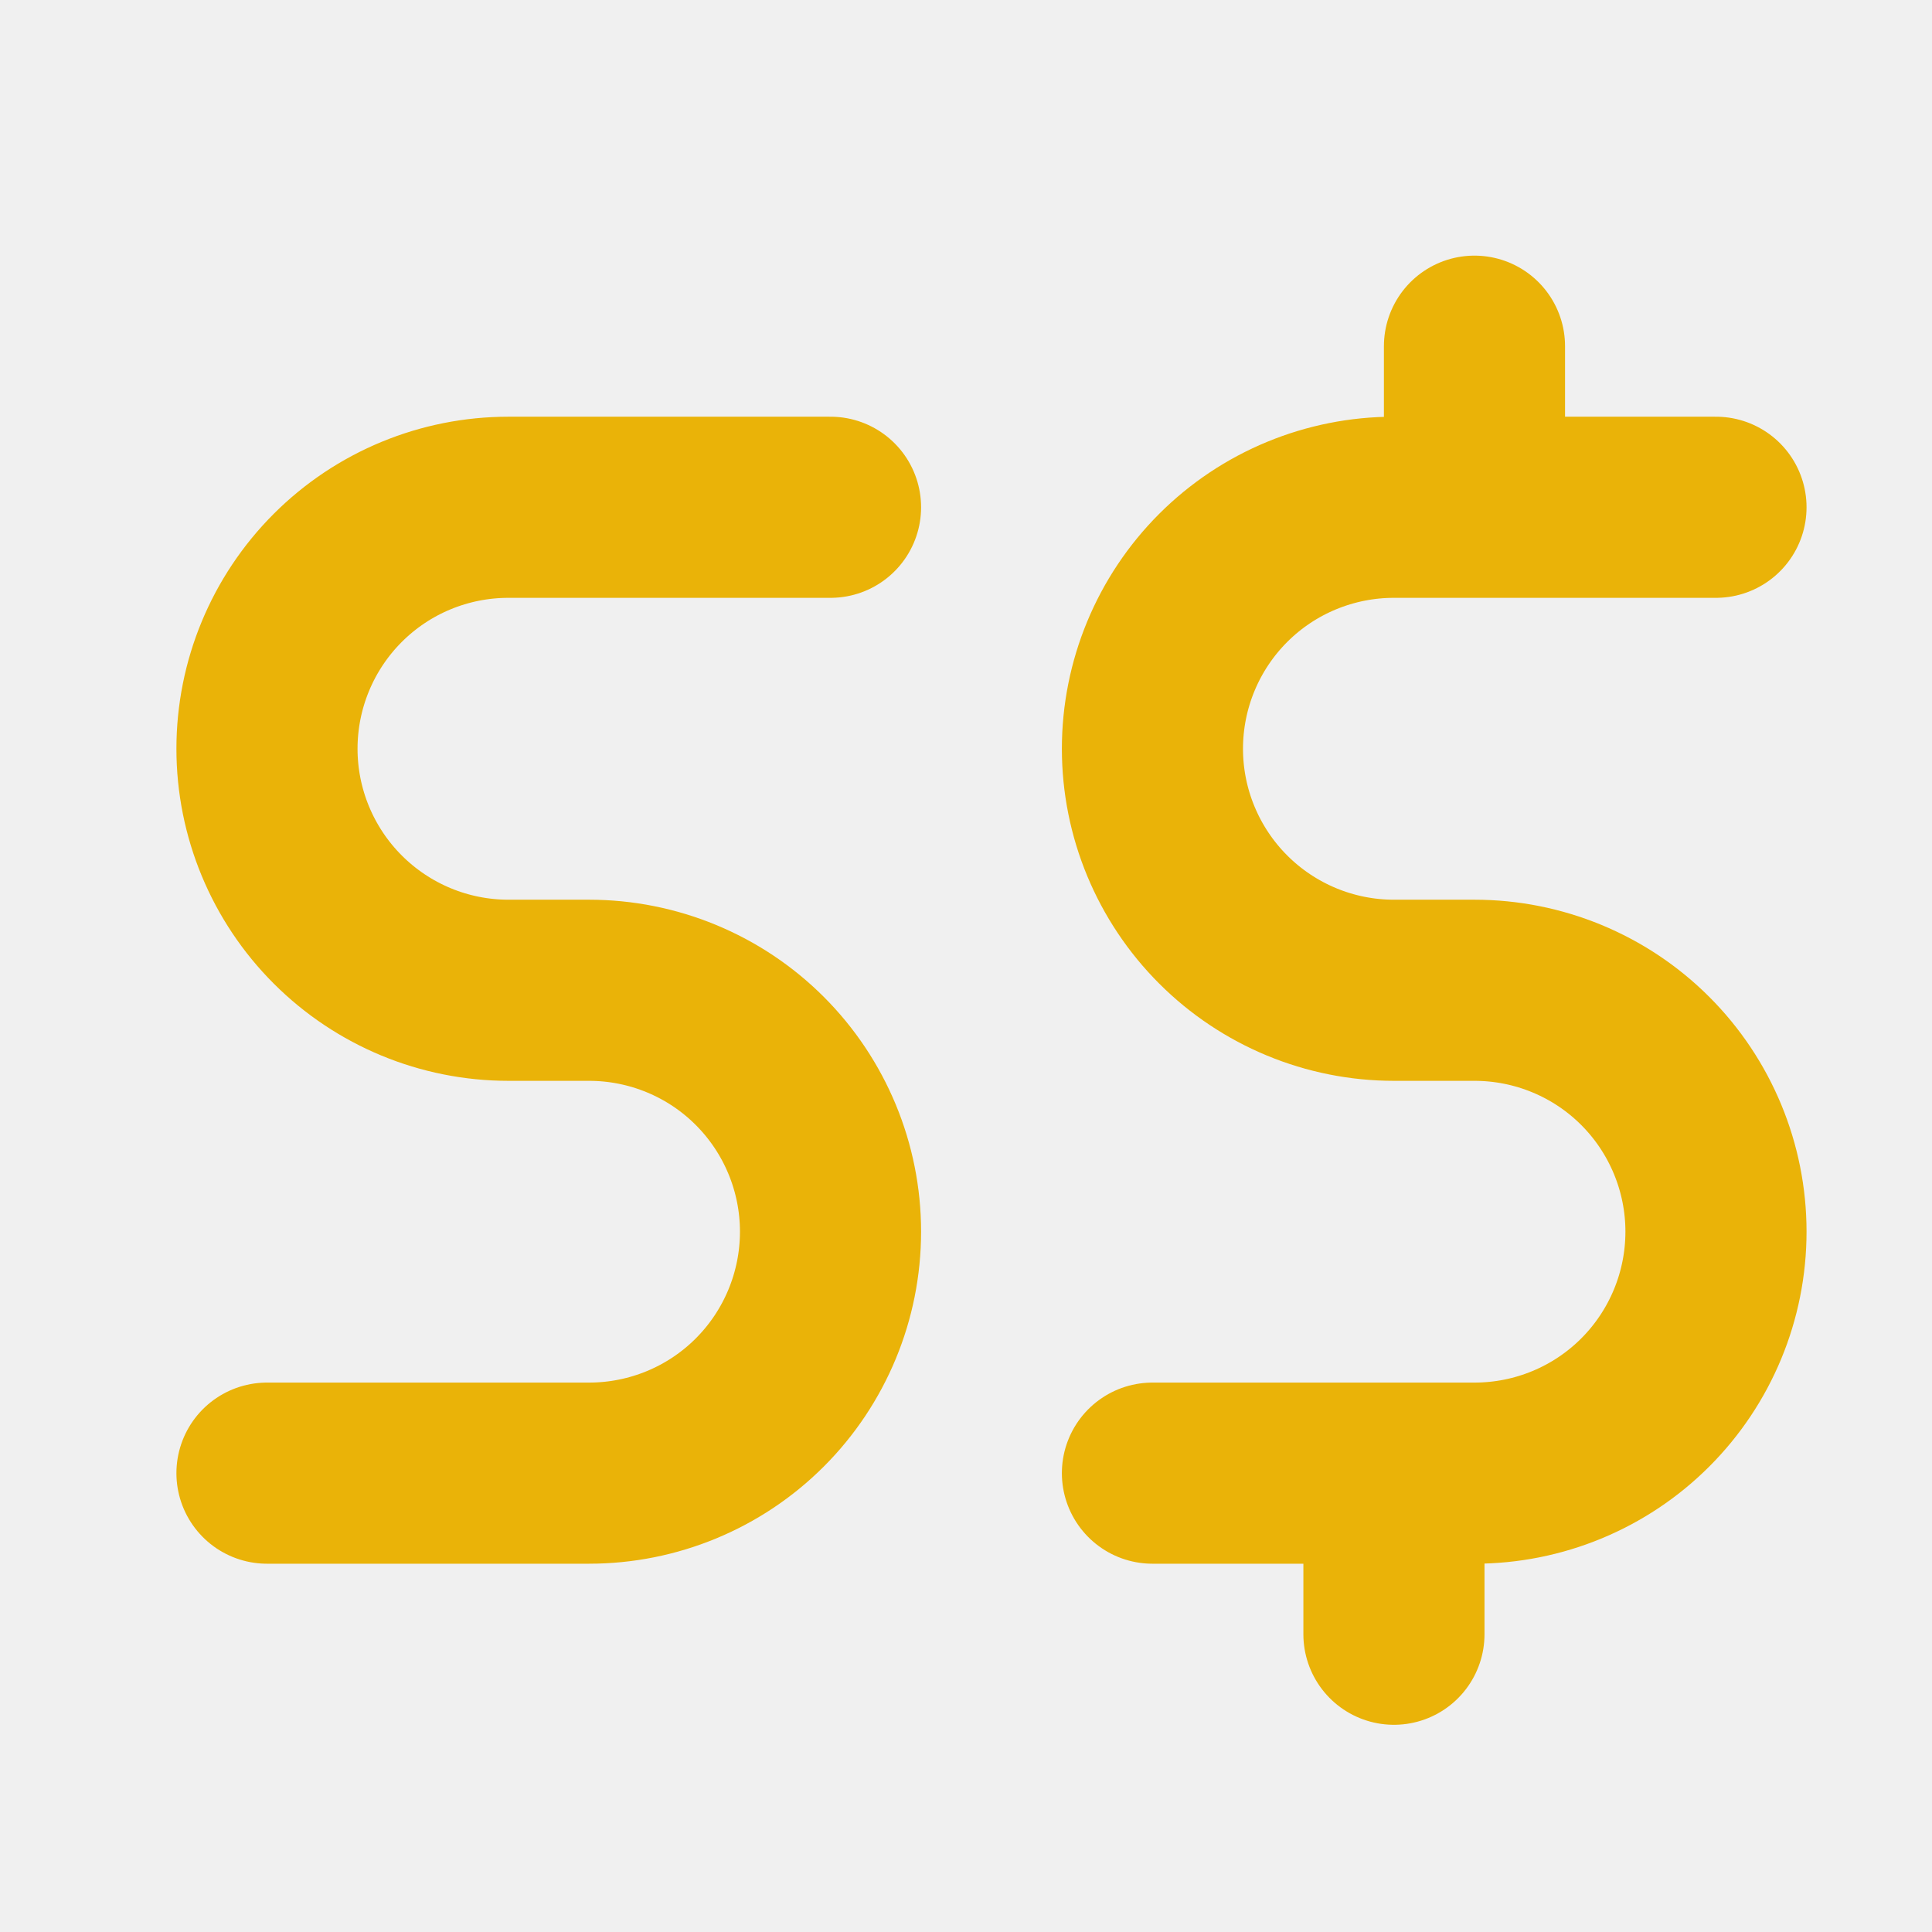
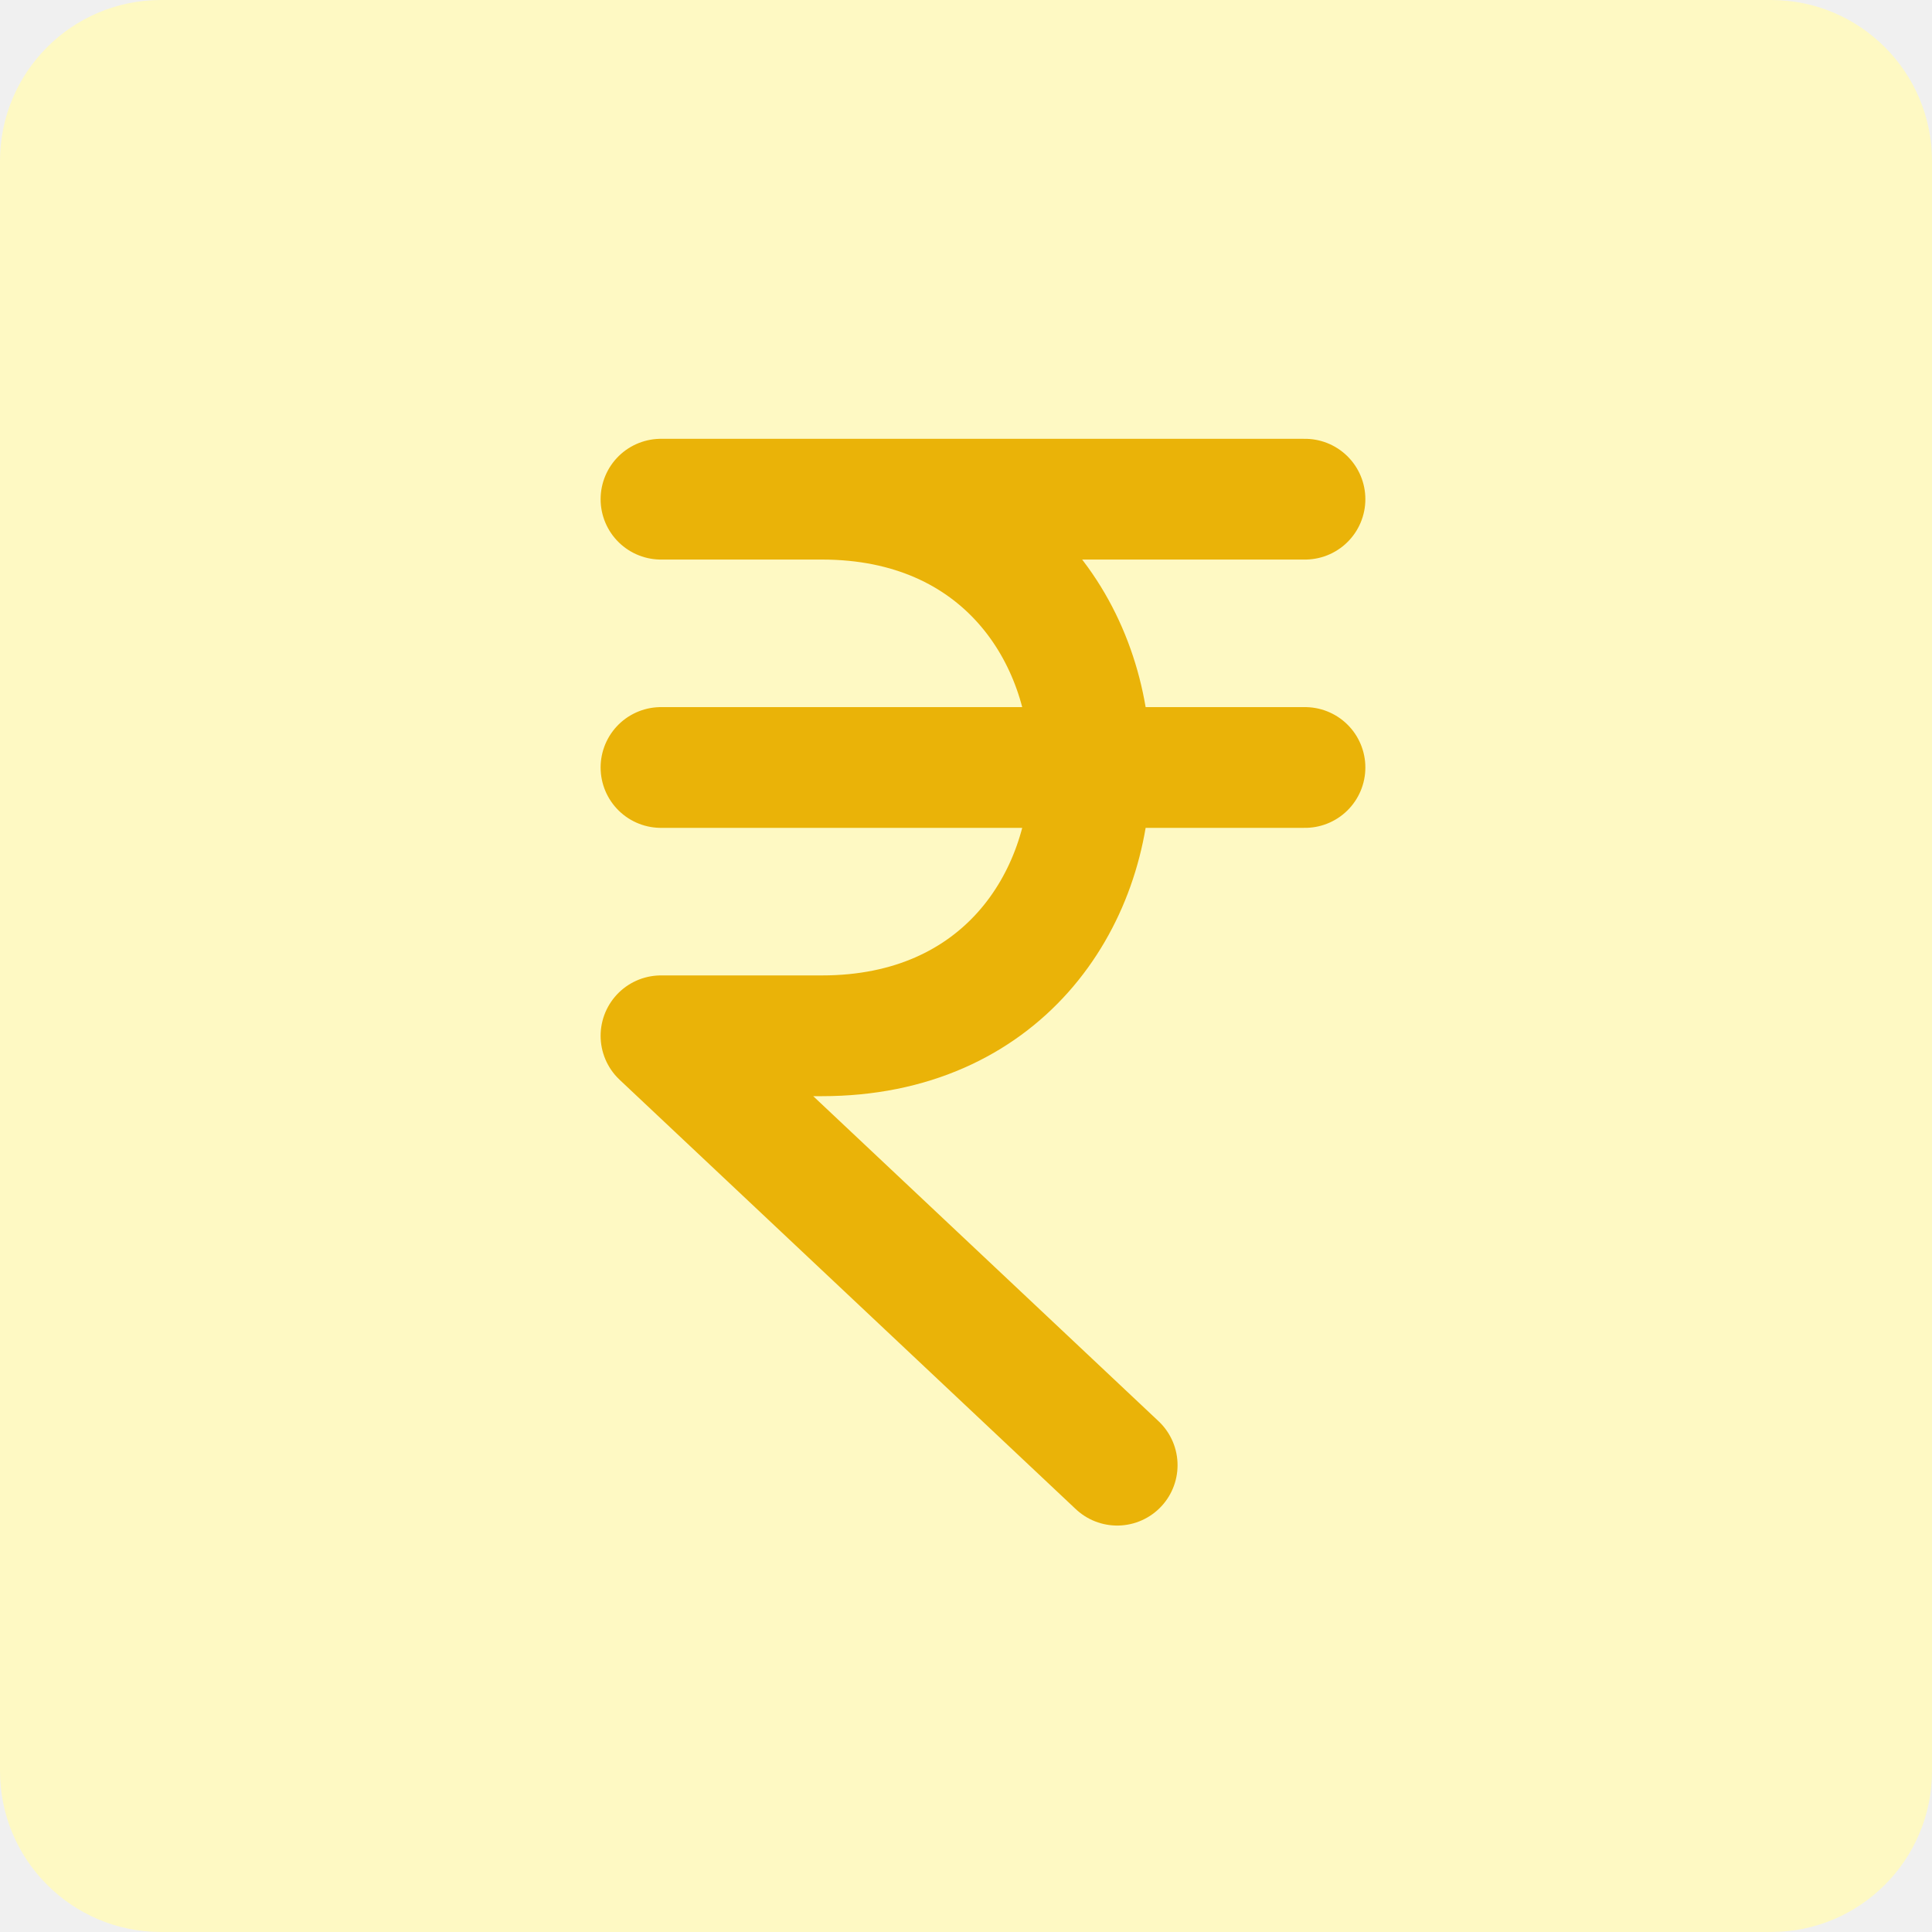
- <svg xmlns="http://www.w3.org/2000/svg" width="16" height="16" viewBox="0 0 16 16" fill="none">
-   <g clip-path="url(#clip0_6194_4047)">
-     <path d="M14.211 4.201H11.544C11.014 4.201 10.505 4.411 10.13 4.786C9.755 5.161 9.544 5.67 9.544 6.201C9.544 6.731 9.755 7.24 10.13 7.615C10.505 7.99 11.014 8.201 11.544 8.201H12.211C12.741 8.201 13.25 8.411 13.625 8.786C14 9.161 14.211 9.67 14.211 10.2C14.211 10.731 14 11.24 13.625 11.615C13.25 11.99 12.741 12.2 12.211 12.2H9.544M6.878 4.201H4.211C3.68 4.201 3.172 4.411 2.797 4.786C2.422 5.161 2.211 5.67 2.211 6.201C2.211 6.731 2.422 7.24 2.797 7.615C3.172 7.99 3.68 8.201 4.211 8.201H4.878C5.408 8.201 5.917 8.411 6.292 8.786C6.667 9.161 6.878 9.67 6.878 10.2C6.878 10.731 6.667 11.24 6.292 11.615C5.917 11.99 5.408 12.2 4.878 12.2H2.211M11.544 13.534V12.2M12.211 4.201V2.867" stroke="#EAB308" stroke-width="1.5" stroke-linecap="round" stroke-linejoin="round" />
+ <svg xmlns="http://www.w3.org/2000/svg" width="24" height="24" viewBox="0 0 24 24" fill="none">
+   <rect width="24" height="24" rx="2" fill="#FEF9C3" />
+   <g clip-path="url(#clip0_6194_4046)">
+     <g clip-path="url(#clip1_6194_4046)">
+       <path d="M8.211 6.201H16.211M8.211 9.534H16.211M13.878 18.201L8.211 12.867H10.211C14.656 12.867 14.656 6.201 10.211 6.201" stroke="#EAB308" stroke-width="1.5" stroke-linecap="round" stroke-linejoin="round" />
+     </g>
  </g>
  <defs>
-     <clipPath id="clip0_6194_4047">
-       <rect width="16" height="16" fill="white" />
+     <clipPath id="clip0_6194_4046">
+       <rect width="16" height="16" fill="white" transform="translate(4 4)" />
+     </clipPath>
+     <clipPath id="clip1_6194_4046">
+       <rect width="16" height="16" fill="white" transform="translate(4.21094 4.19922)" />
    </clipPath>
  </defs>
</svg>
